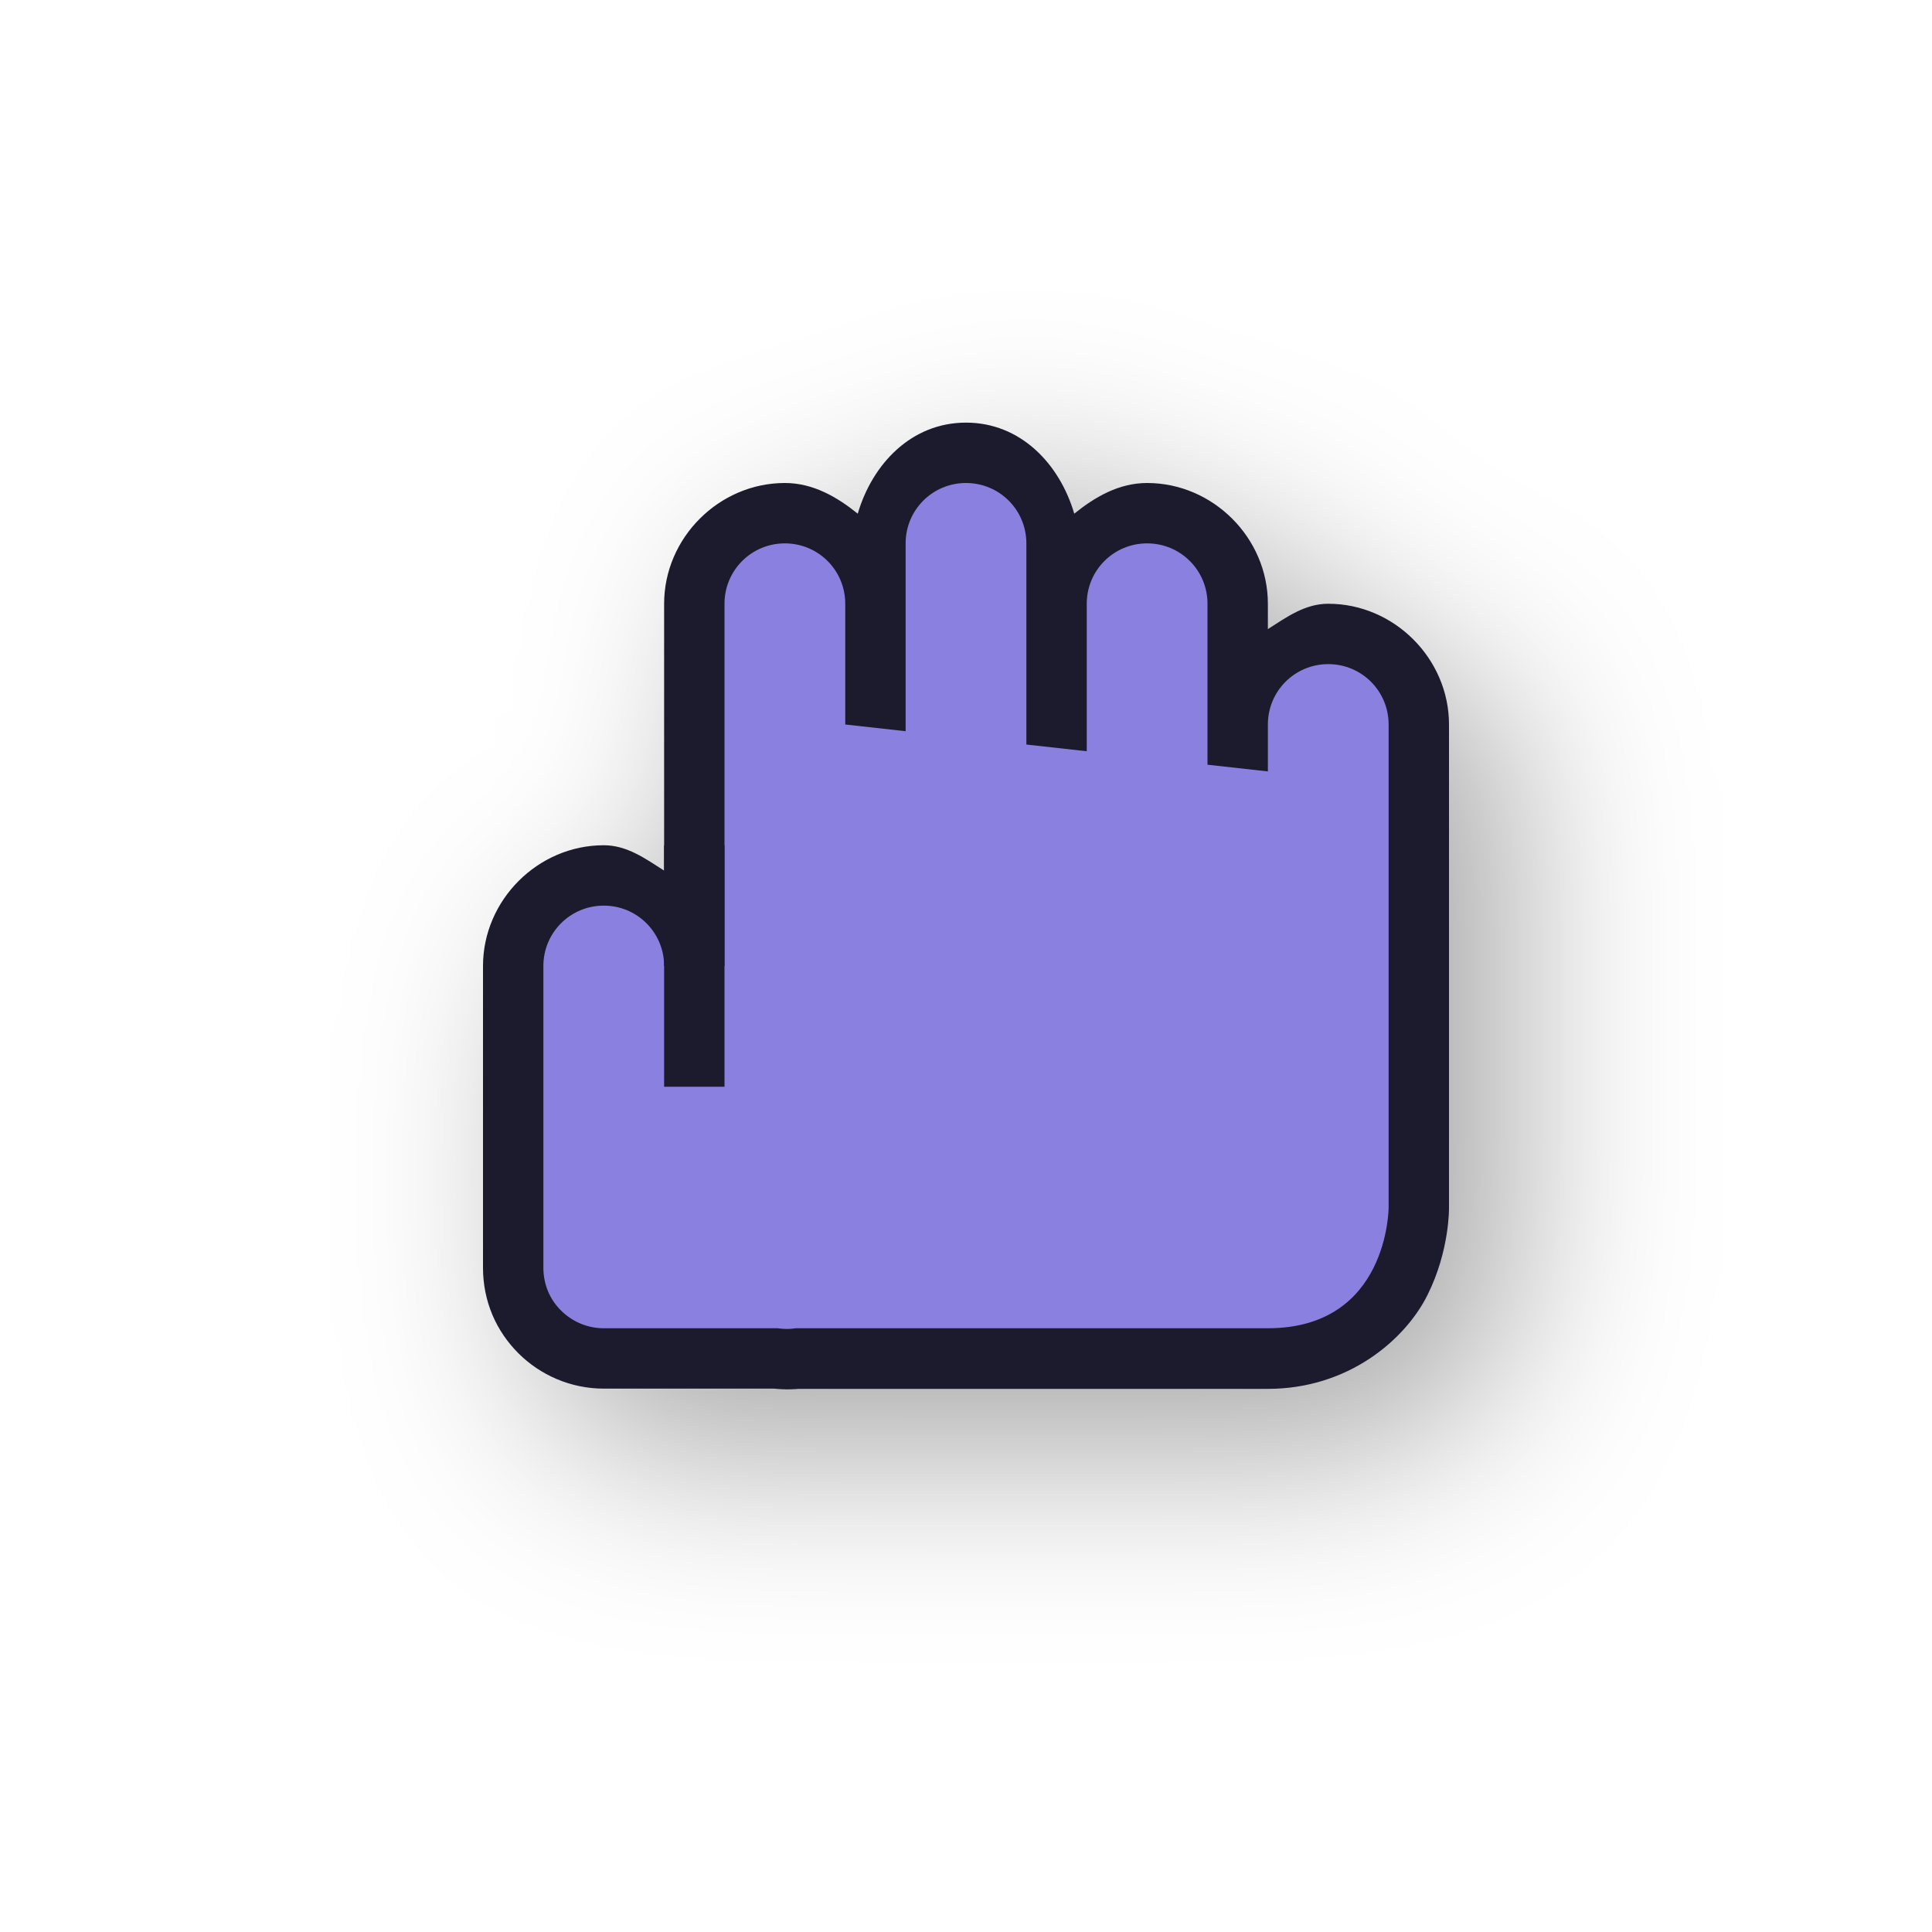
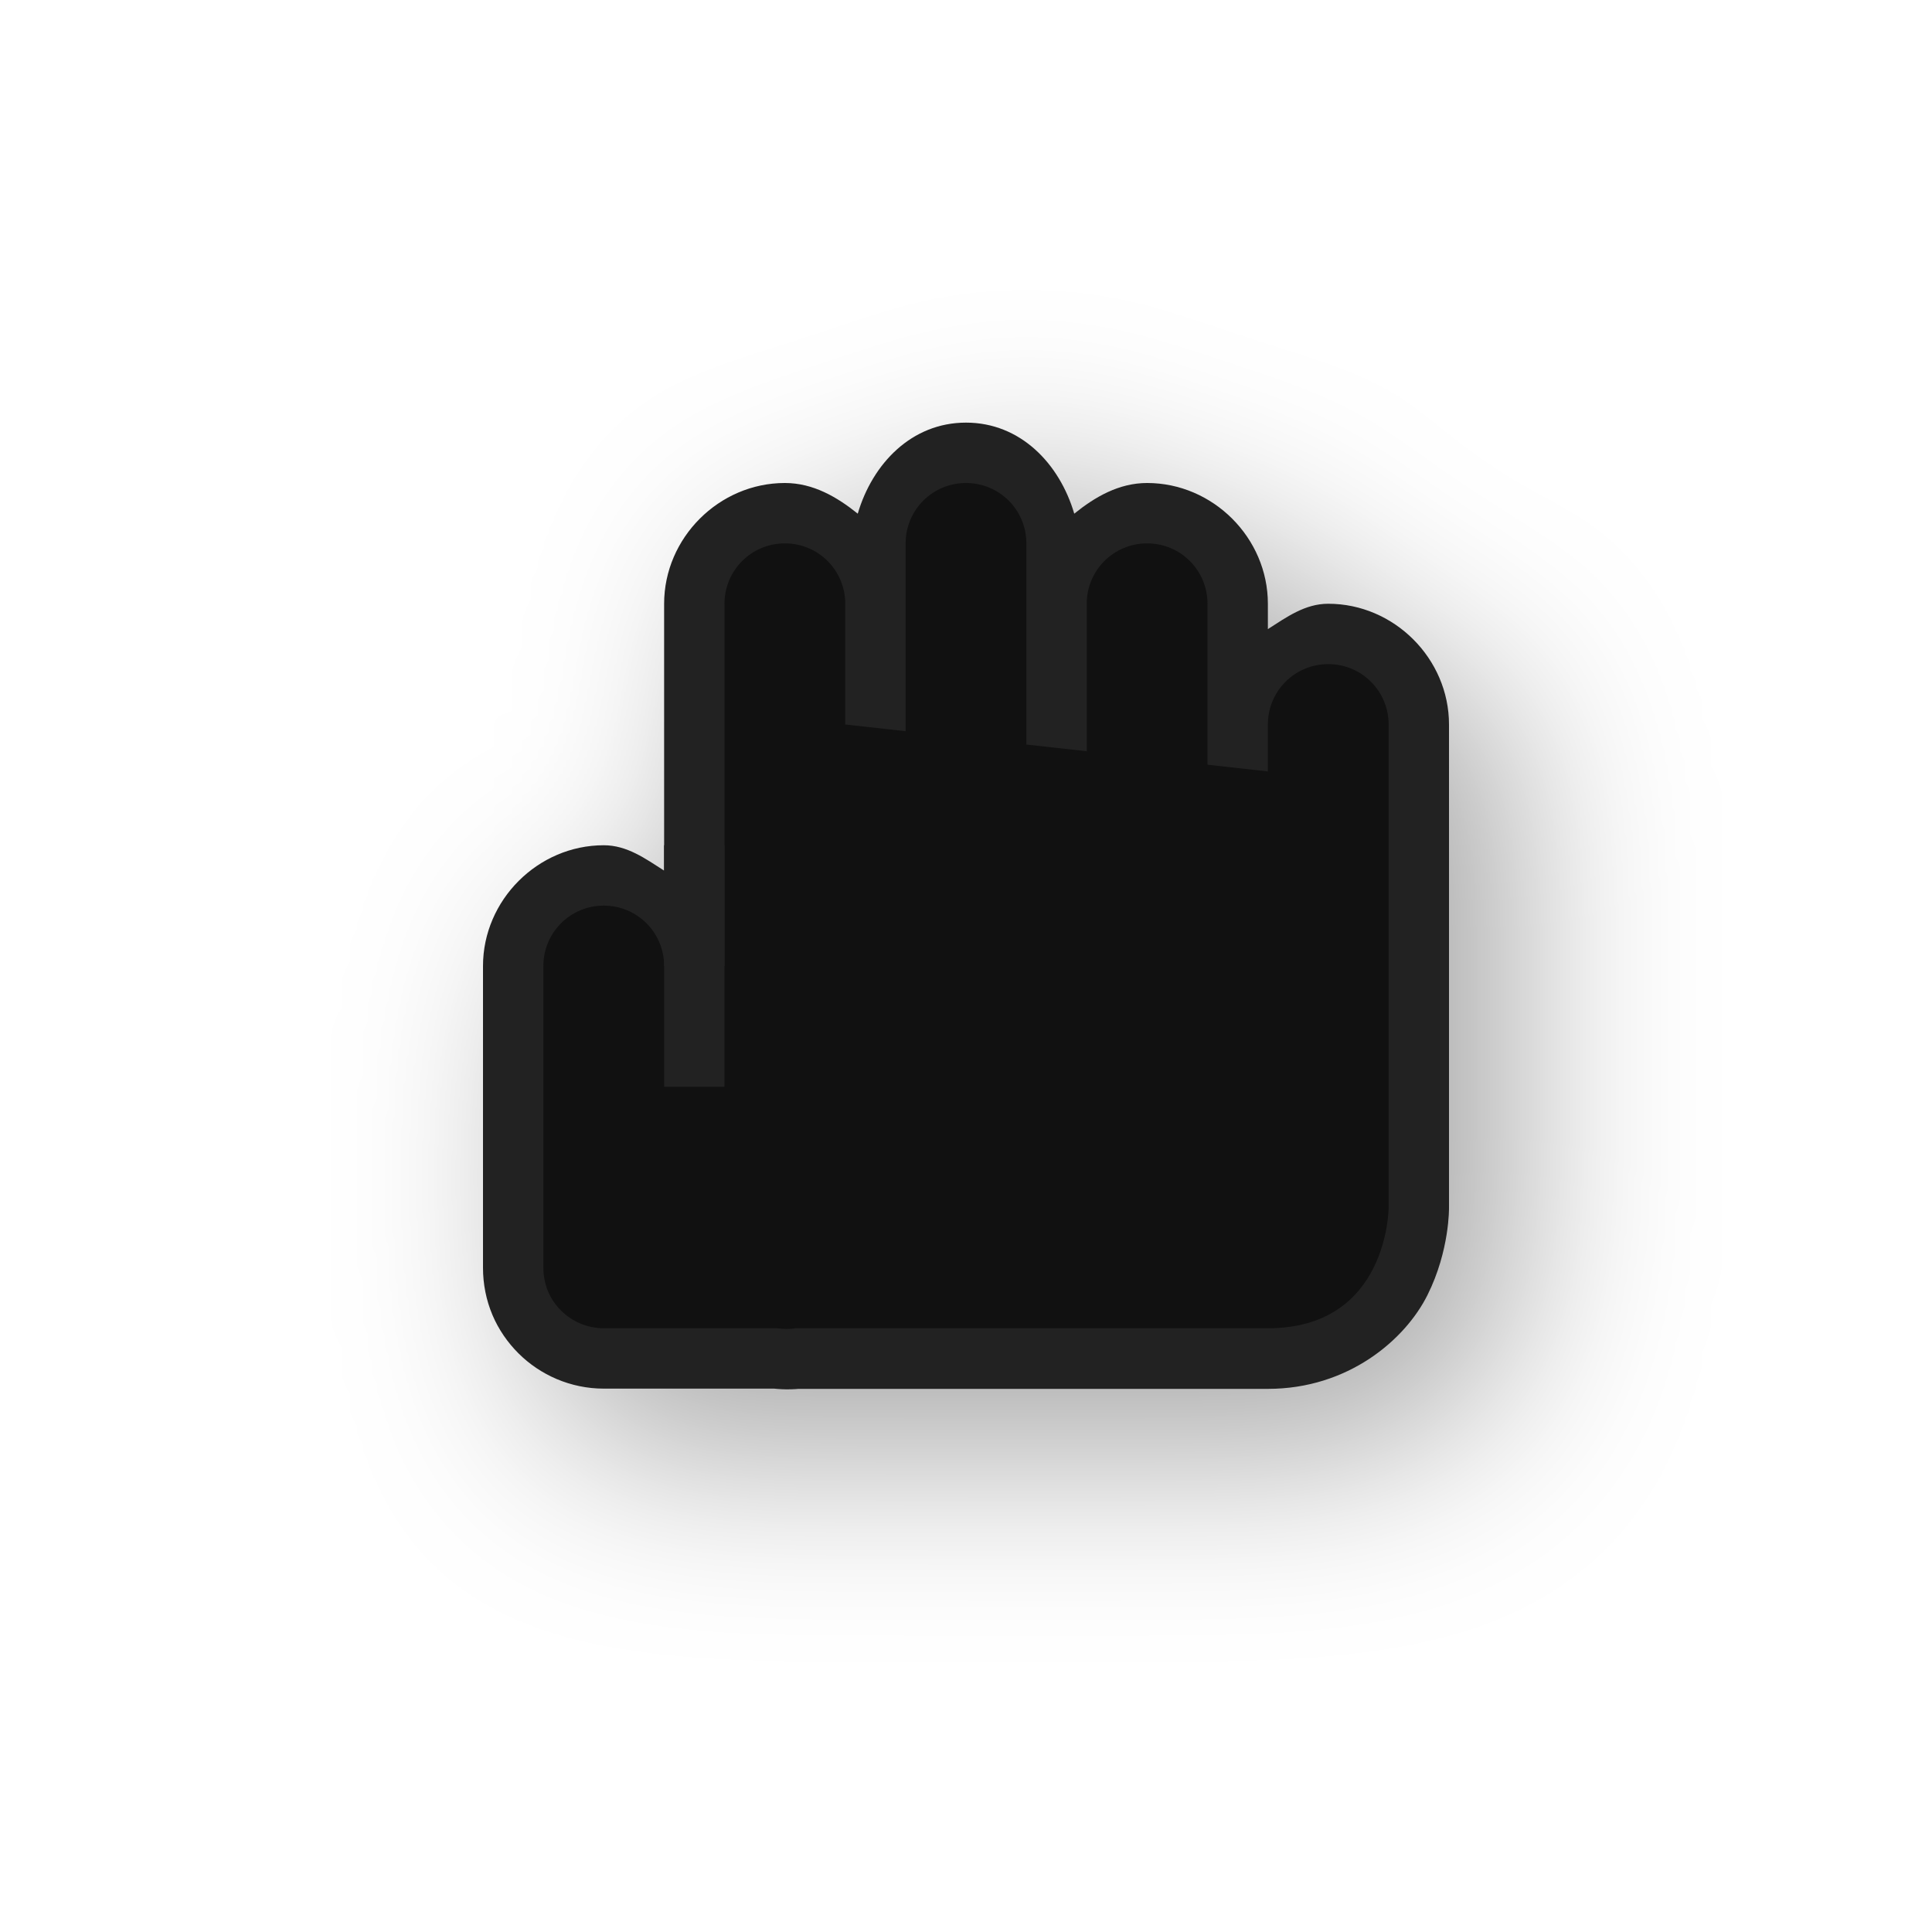
<svg xmlns="http://www.w3.org/2000/svg" width="32" height="32" version="1.1" viewBox="0 0 32 32" id="svg21">
  <defs id="defs5">
    <filter id="a" x="-0.24" y="-0.24" width="1.48" height="1.48" color-interpolation-filters="sRGB">
      <feGaussianBlur stdDeviation="1.601" id="feGaussianBlur2" />
    </filter>
  </defs>
  <path d="M 17,8 C 16.1,8 15.451,8.678 15.207,9.508 14.863,9.231 14.467,9 14,9 12.909,9 12,9.909 12,11 v 4.42 C 11.691,15.223 11.387,15 11,15 9.909,15 9,15.909 9,17 v 5 c 0,0.272 0.054,0.537 0.156,0.779 0.103,0.245 0.256,0.462 0.432,0.637 0.359,0.358 0.863,0.584 1.412,0.584 h 2.879 l -0.141,-0.01 c 0.173,0.024 0.38,0.034 0.607,0 l -0.166,0.014 h 7.82 c 1.333,0 2.275,-0.814 2.644,-1.553 C 25.014,21.709 25,21 25,21 v -8 c 0,-1.091 -0.909,-2 -2,-2 -0.387,0 -0.691,0.223 -1,0.42 V 11 c 0,-1.091 -0.909,-2 -2,-2 -0.468,0 -0.864,0.231 -1.207,0.508 C 18.549,8.678 17.9,8 17,8 Z" dominant-baseline="auto" style="color:#000000;font-variant-ligatures:normal;font-variant-position:normal;font-variant-caps:normal;font-variant-numeric:normal;font-variant-alternates:normal;font-feature-settings:normal;text-indent:0;text-decoration:none;text-decoration-line:none;text-decoration-style:solid;text-decoration-color:#000000;text-transform:none;text-orientation:mixed;dominant-baseline:auto;white-space:normal;shape-padding:0;opacity:0.35;isolation:auto;mix-blend-mode:normal;solid-color:#000000;filter:url(#a);color-rendering:auto;image-rendering:auto;shape-rendering:auto;enable-background:new" id="path7" />
-   <path d="M 16,7 C 15.1,7 14.451,7.678 14.207,8.508 13.863,8.231 13.467,8 13,8 11.909,8 11,8.909 11,10 v 4.42 C 10.691,14.223 10.387,14 10,14 8.909,14 8,14.909 8,16 v 5 c 0,0.272 0.054,0.537 0.156,0.779 0.103,0.245 0.256,0.462 0.432,0.637 C 8.947,22.774 9.451,23 10,23 h 2.879 l -0.141,-0.01 c 0.173,0.024 0.38,0.034 0.607,0 l -0.166,0.014 h 7.82 c 1.333,0 2.275,-0.814 2.644,-1.553 C 24.014,20.709 24,20 24,20 v -8 c 0,-1.091 -0.909,-2 -2,-2 -0.387,0 -0.691,0.223 -1,0.42 V 10 c 0,-1.091 -0.909,-2 -2,-2 -0.468,0 -0.864,0.231 -1.207,0.508 C 17.549,7.678 16.9,7 16,7 Z m -3,5 a 1,1 0 0 0 0.889,0.994 l 1,0.111 a 1,1 0 0 0 1.111,-0.994 v 0.221 a 1,1 0 0 0 0.889,0.994 l 1,0.111 a 1,1 0 0 0 1.111,-0.994 v 0.223 a 1,1 0 0 0 0.889,0.994 l 1,0.111 a 1,1 0 0 0 1.111,-0.994 V 20 c 0,0 -0.014,0.291 -0.145,0.553 C 21.725,20.814 21.667,21 21,21 h -7.82 a 1,1 0 0 0 -0.166,0.014 c 0.026,0 0.031,-4e-4 0.006,0 a 1,1 0 0 0 -0.141,-0.01 h -2.879 v -5 a 1,1 0 0 0 1,1 h 1 a 1,1 0 0 0 1,-1 v -3 z" dominant-baseline="auto" style="color:#000000;font-variant-ligatures:normal;font-variant-position:normal;font-variant-caps:normal;font-variant-numeric:normal;font-variant-alternates:normal;font-feature-settings:normal;text-indent:0;text-decoration:none;text-decoration-line:none;text-decoration-style:solid;text-decoration-color:#000000;text-transform:none;text-orientation:mixed;dominant-baseline:auto;white-space:normal;shape-padding:0;isolation:auto;mix-blend-mode:normal;solid-color:#000000;fill:#1c1a2d;color-rendering:auto;image-rendering:auto;shape-rendering:auto;enable-background:new;fill-opacity:1" id="path9" />
-   <path d="m 16,8 c -0.554,0 -1,0.446 -1,1 v 3.111 l -1,-0.111 v -2 c 0,-0.554 -0.446,-1 -1,-1 -0.554,0 -1,0.446 -1,1 v 2 1 3 h -1 c 0,-0.554 -0.446,-1 -1,-1 -0.554,0 -1,0.446 -1,1 v 5 c 0,0.139 0.028,0.271 0.078,0.391 0.051,0.12 0.124,0.226 0.215,0.316 0.181,0.18 0.431,0.293 0.707,0.293 h 2.879 c 0.099,0.014 0.2,0.017 0.301,0 h 7.82 c 2,0 2,-2 2,-2 v -3 -4 -1 c 0,-0.554 -0.446,-1 -1,-1 -0.554,0 -1,0.446 -1,1 v 0.777 l -1,-0.111 v -2.666 c 0,-0.554 -0.446,-1 -1,-1 -0.554,0 -1,0.446 -1,1 v 2.443 l -1,-0.111 v -3.332 c 0,-0.554 -0.446,-1 -1,-1 z" id="path11" style="fill:#8a80e0;enable-background:new;fill-opacity:1" />
-   <path d="m 11,14 v 4 h 1 v -4 z" id="path13" style="fill:#1c1a2d;enable-background:new;fill-opacity:1" />
+   <path d="M 16,7 C 15.1,7 14.451,7.678 14.207,8.508 13.863,8.231 13.467,8 13,8 11.909,8 11,8.909 11,10 v 4.42 C 10.691,14.223 10.387,14 10,14 8.909,14 8,14.909 8,16 v 5 c 0,0.272 0.054,0.537 0.156,0.779 0.103,0.245 0.256,0.462 0.432,0.637 C 8.947,22.774 9.451,23 10,23 h 2.879 l -0.141,-0.01 c 0.173,0.024 0.38,0.034 0.607,0 l -0.166,0.014 h 7.82 c 1.333,0 2.275,-0.814 2.644,-1.553 C 24.014,20.709 24,20 24,20 v -8 c 0,-1.091 -0.909,-2 -2,-2 -0.387,0 -0.691,0.223 -1,0.42 V 10 c 0,-1.091 -0.909,-2 -2,-2 -0.468,0 -0.864,0.231 -1.207,0.508 C 17.549,7.678 16.9,7 16,7 Z m -3,5 a 1,1 0 0 0 0.889,0.994 l 1,0.111 a 1,1 0 0 0 1.111,-0.994 v 0.221 a 1,1 0 0 0 0.889,0.994 l 1,0.111 a 1,1 0 0 0 1.111,-0.994 v 0.223 a 1,1 0 0 0 0.889,0.994 l 1,0.111 a 1,1 0 0 0 1.111,-0.994 V 20 c 0,0 -0.014,0.291 -0.145,0.553 C 21.725,20.814 21.667,21 21,21 h -7.82 a 1,1 0 0 0 -0.166,0.014 c 0.026,0 0.031,-4e-4 0.006,0 a 1,1 0 0 0 -0.141,-0.01 h -2.879 v -5 a 1,1 0 0 0 1,1 h 1 a 1,1 0 0 0 1,-1 v -3 z" dominant-baseline="auto" style="color:#000000;font-variant-ligatures:normal;font-variant-position:normal;font-variant-caps:normal;font-variant-numeric:normal;font-variant-alternates:normal;font-feature-settings:normal;text-indent:0;text-decoration:none;text-decoration-line:none;text-decoration-style:solid;text-decoration-color:#000000;text-transform:none;text-orientation:mixed;dominant-baseline:auto;white-space:normal;shape-padding:0;isolation:auto;mix-blend-mode:normal;solid-color:#000000;fill:#222222;color-rendering:auto;image-rendering:auto;shape-rendering:auto;enable-background:new;fill-opacity:1" id="path9" />
+   <path d="m 16,8 c -0.554,0 -1,0.446 -1,1 v 3.111 l -1,-0.111 v -2 c 0,-0.554 -0.446,-1 -1,-1 -0.554,0 -1,0.446 -1,1 v 2 1 3 h -1 c 0,-0.554 -0.446,-1 -1,-1 -0.554,0 -1,0.446 -1,1 v 5 c 0,0.139 0.028,0.271 0.078,0.391 0.051,0.12 0.124,0.226 0.215,0.316 0.181,0.18 0.431,0.293 0.707,0.293 h 2.879 c 0.099,0.014 0.2,0.017 0.301,0 h 7.82 c 2,0 2,-2 2,-2 v -3 -4 -1 c 0,-0.554 -0.446,-1 -1,-1 -0.554,0 -1,0.446 -1,1 v 0.777 l -1,-0.111 v -2.666 c 0,-0.554 -0.446,-1 -1,-1 -0.554,0 -1,0.446 -1,1 v 2.443 l -1,-0.111 v -3.332 c 0,-0.554 -0.446,-1 -1,-1 z" id="path11" style="fill:#111111;enable-background:new;fill-opacity:1" />
+   <path d="m 11,14 v 4 h 1 v -4 z" id="path13" style="fill:#222222;enable-background:new;fill-opacity:1" />
  <rect style="opacity:0.2;fill:none" id="rect17" height="24" width="24" y="4" x="4" />
</svg>
